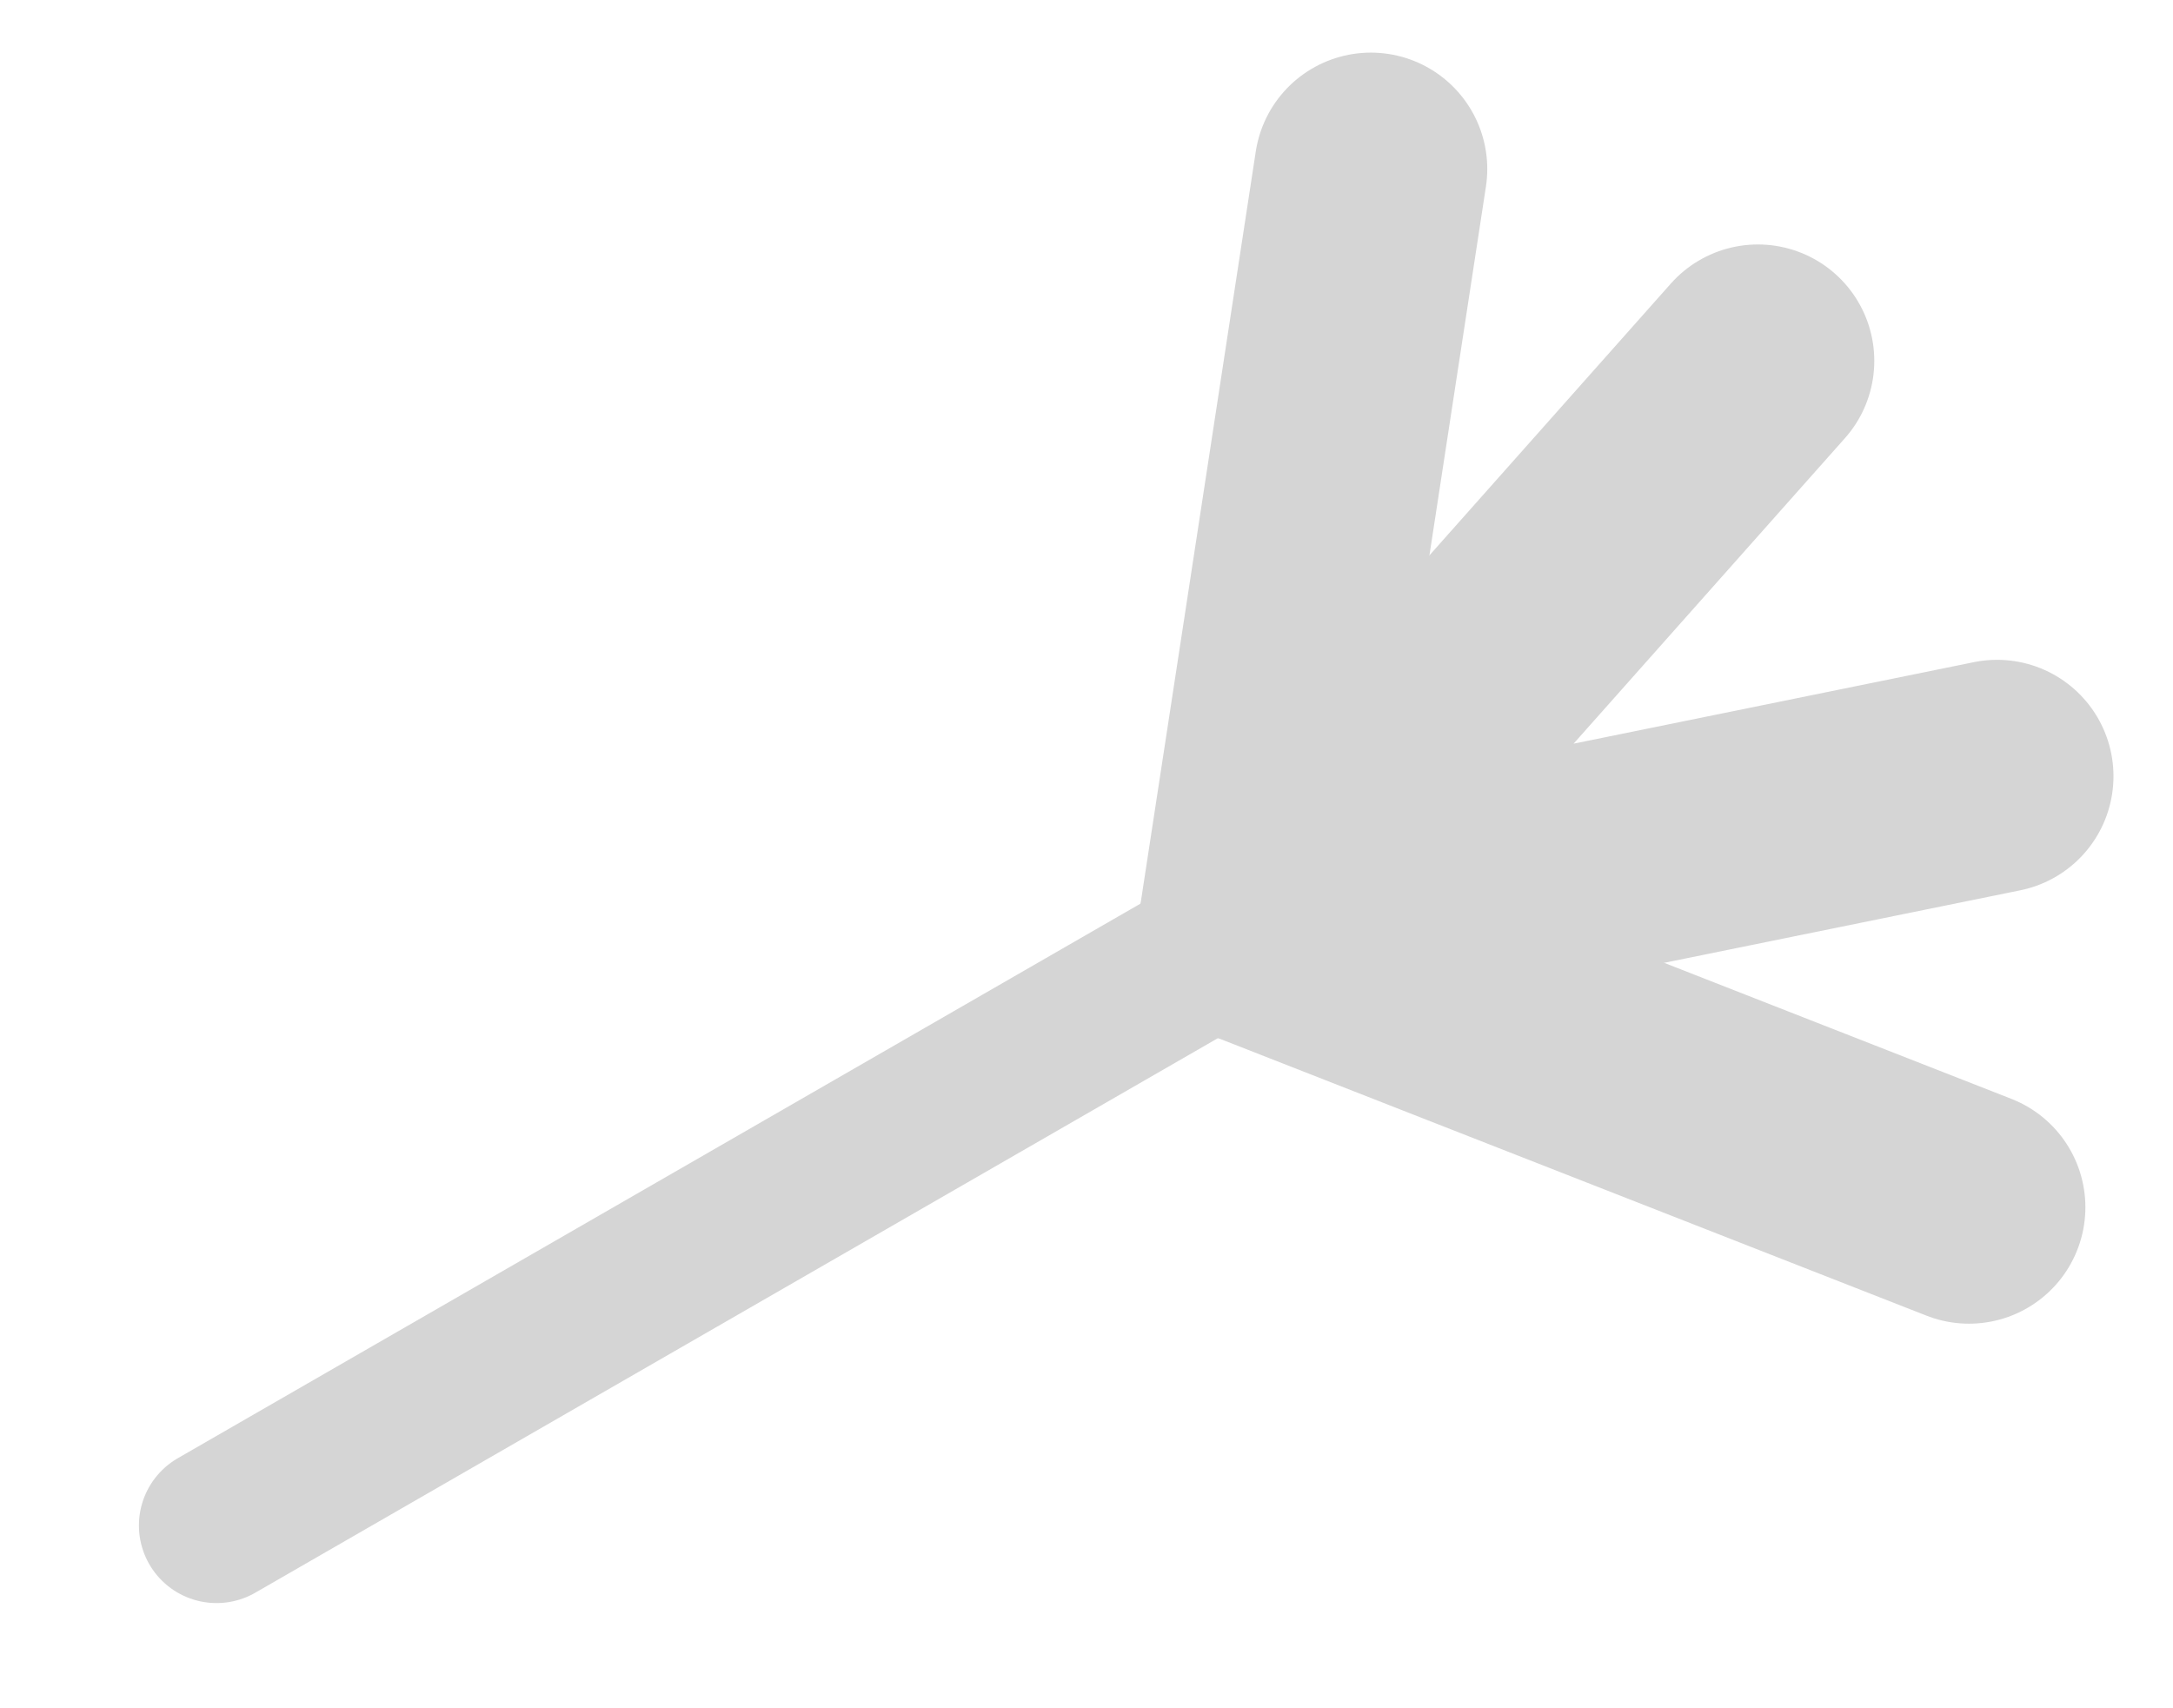
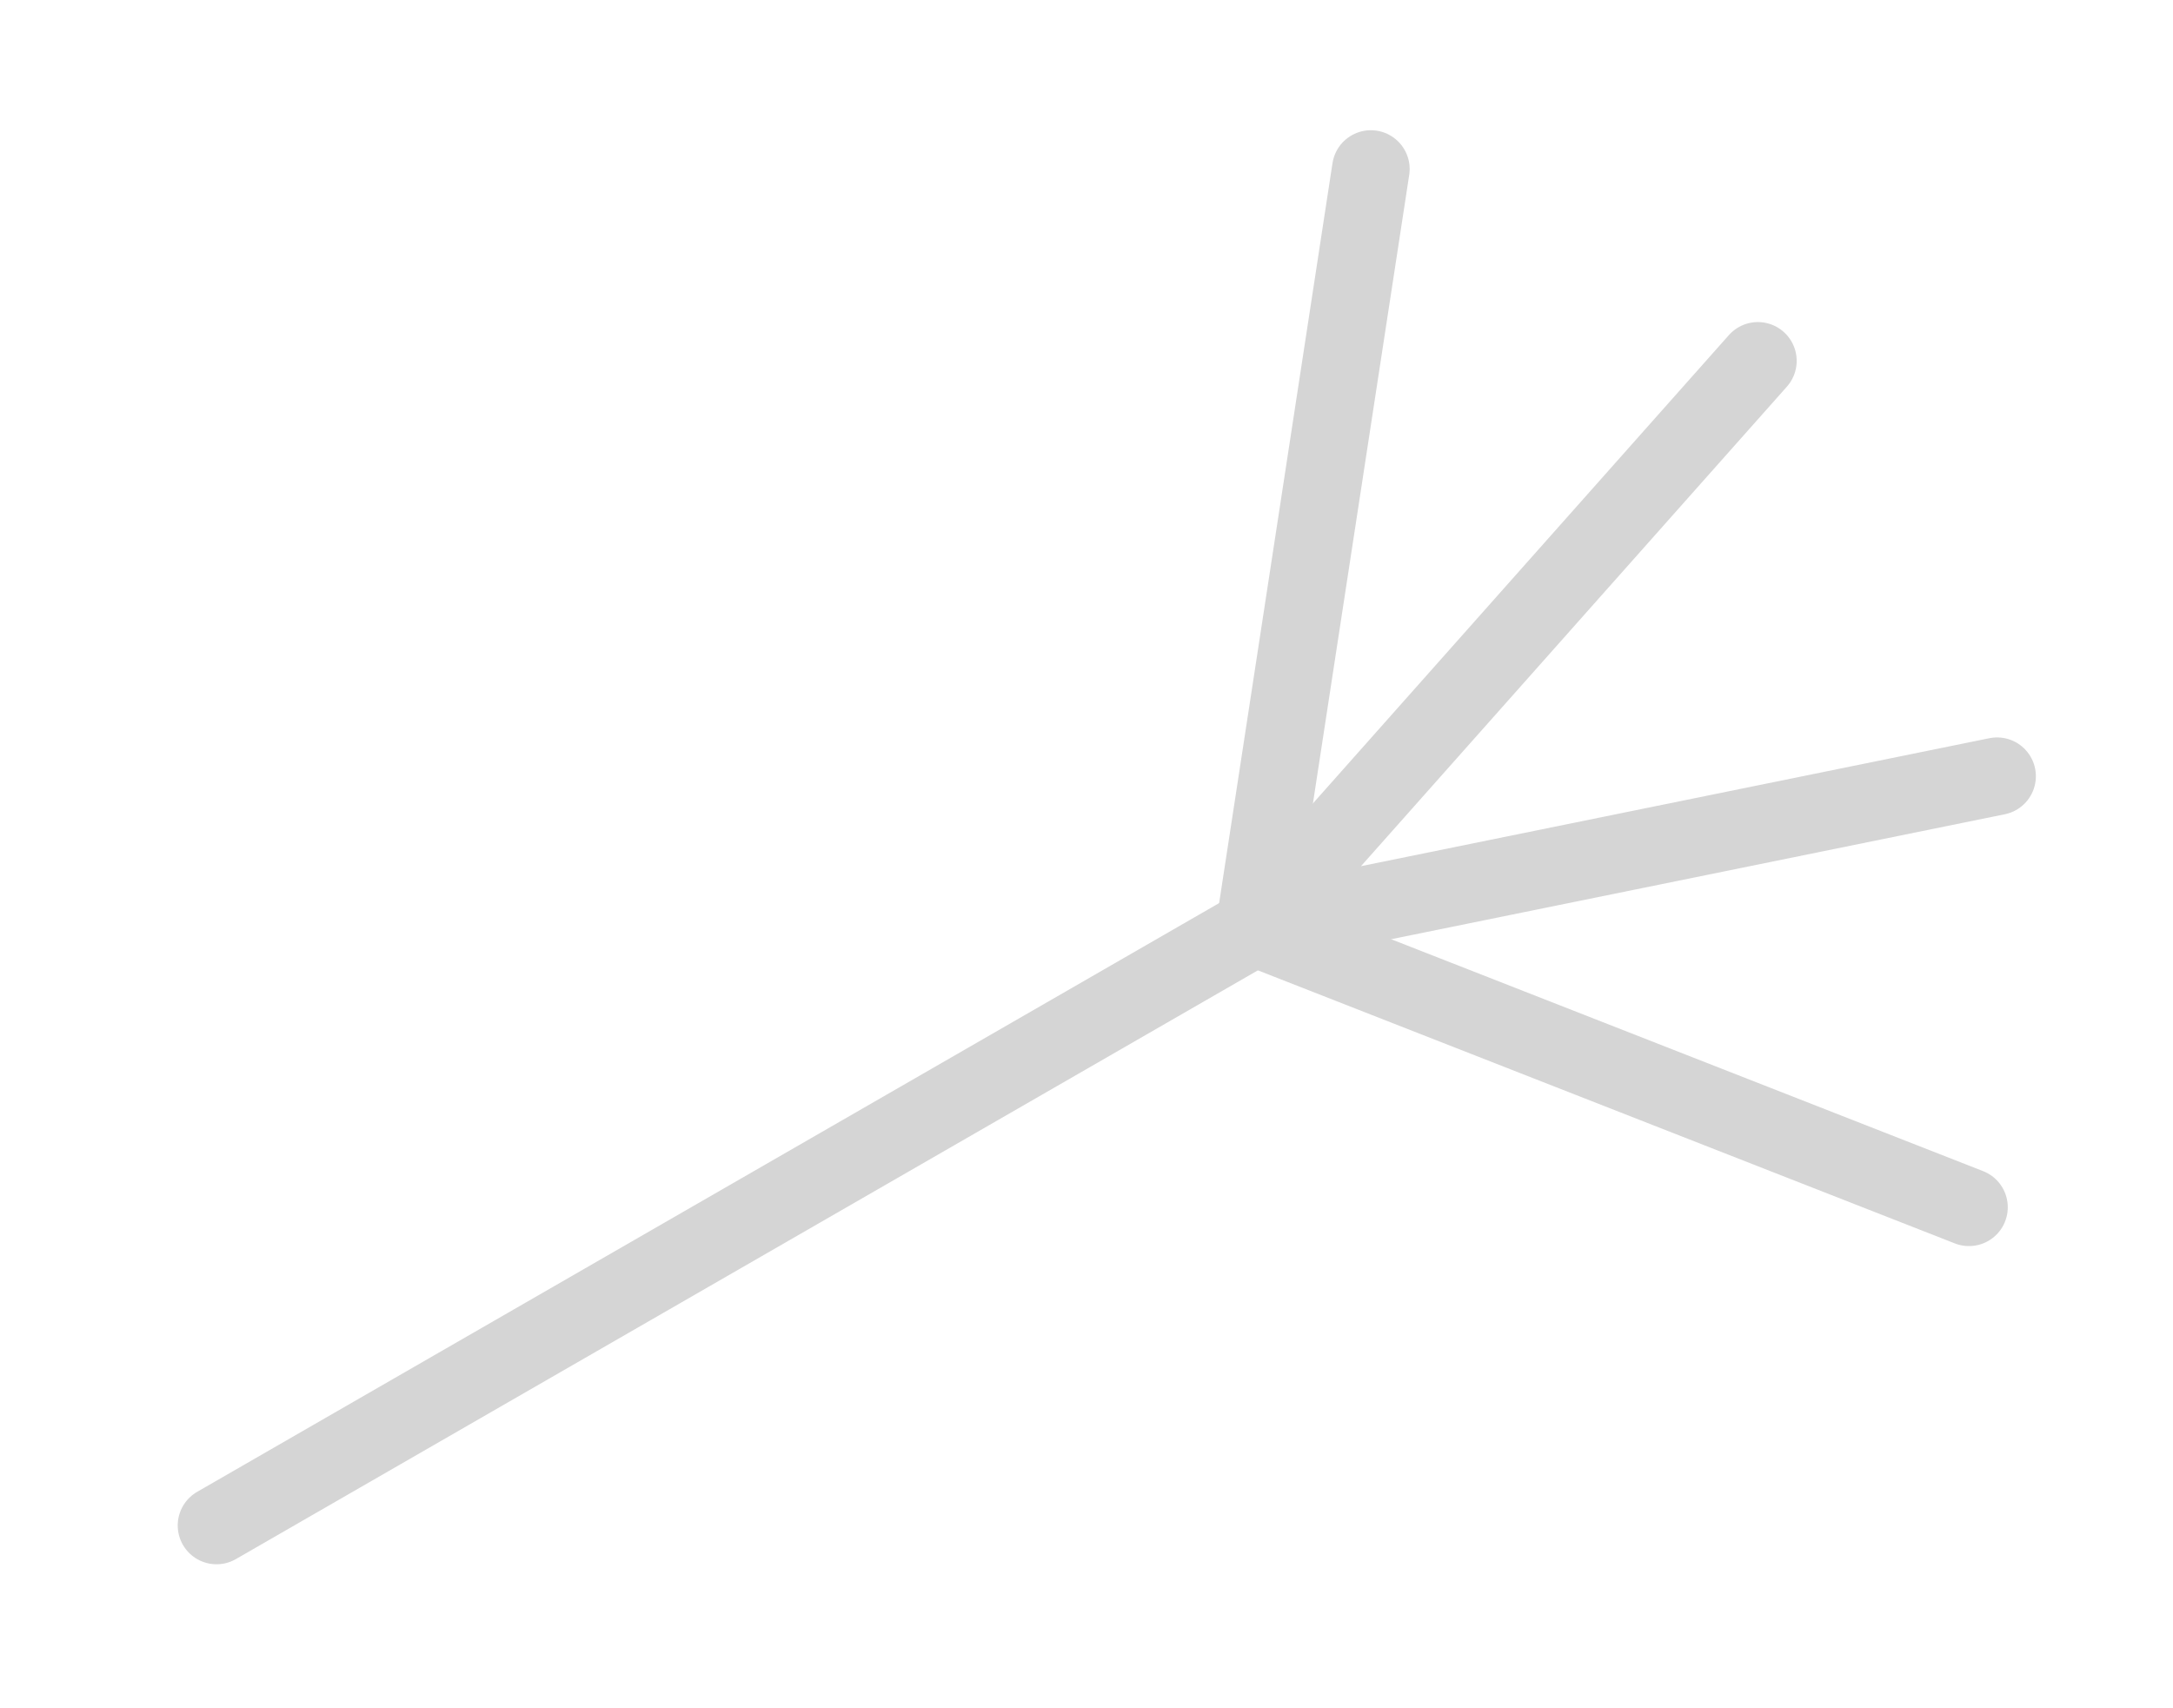
<svg xmlns="http://www.w3.org/2000/svg" width="28" height="22" viewBox="0 0 28 22" fill="none">
-   <path d="M16.167 11.95L2.79 19.656" stroke="#D5D5D5" stroke-width="2" stroke-miterlimit="10" stroke-linecap="round" stroke-linejoin="round" />
-   <path d="M25.733 10.002L16.167 11.95L22.651 4.65" stroke="#D5D5D5" stroke-width="3" stroke-miterlimit="10" stroke-linecap="round" stroke-linejoin="round" />
-   <path d="M25.371 15.556L16.167 11.95L17.664 2.178" stroke="#D5D5D5" stroke-width="3" stroke-miterlimit="10" stroke-linecap="round" stroke-linejoin="round" />
+   <path d="M16.167 11.95L2.79 19.656" stroke="#D5D5D5" strokeWidth="2" stroke-miterlimit="10" stroke-linecap="round" stroke-linejoin="round" />
+   <path d="M25.733 10.002L16.167 11.95L22.651 4.65" stroke="#D5D5D5" strokeWidth="3" stroke-miterlimit="10" stroke-linecap="round" stroke-linejoin="round" />
+   <path d="M25.371 15.556L16.167 11.95L17.664 2.178" stroke="#D5D5D5" strokeWidth="3" stroke-miterlimit="10" stroke-linecap="round" stroke-linejoin="round" />
</svg>
